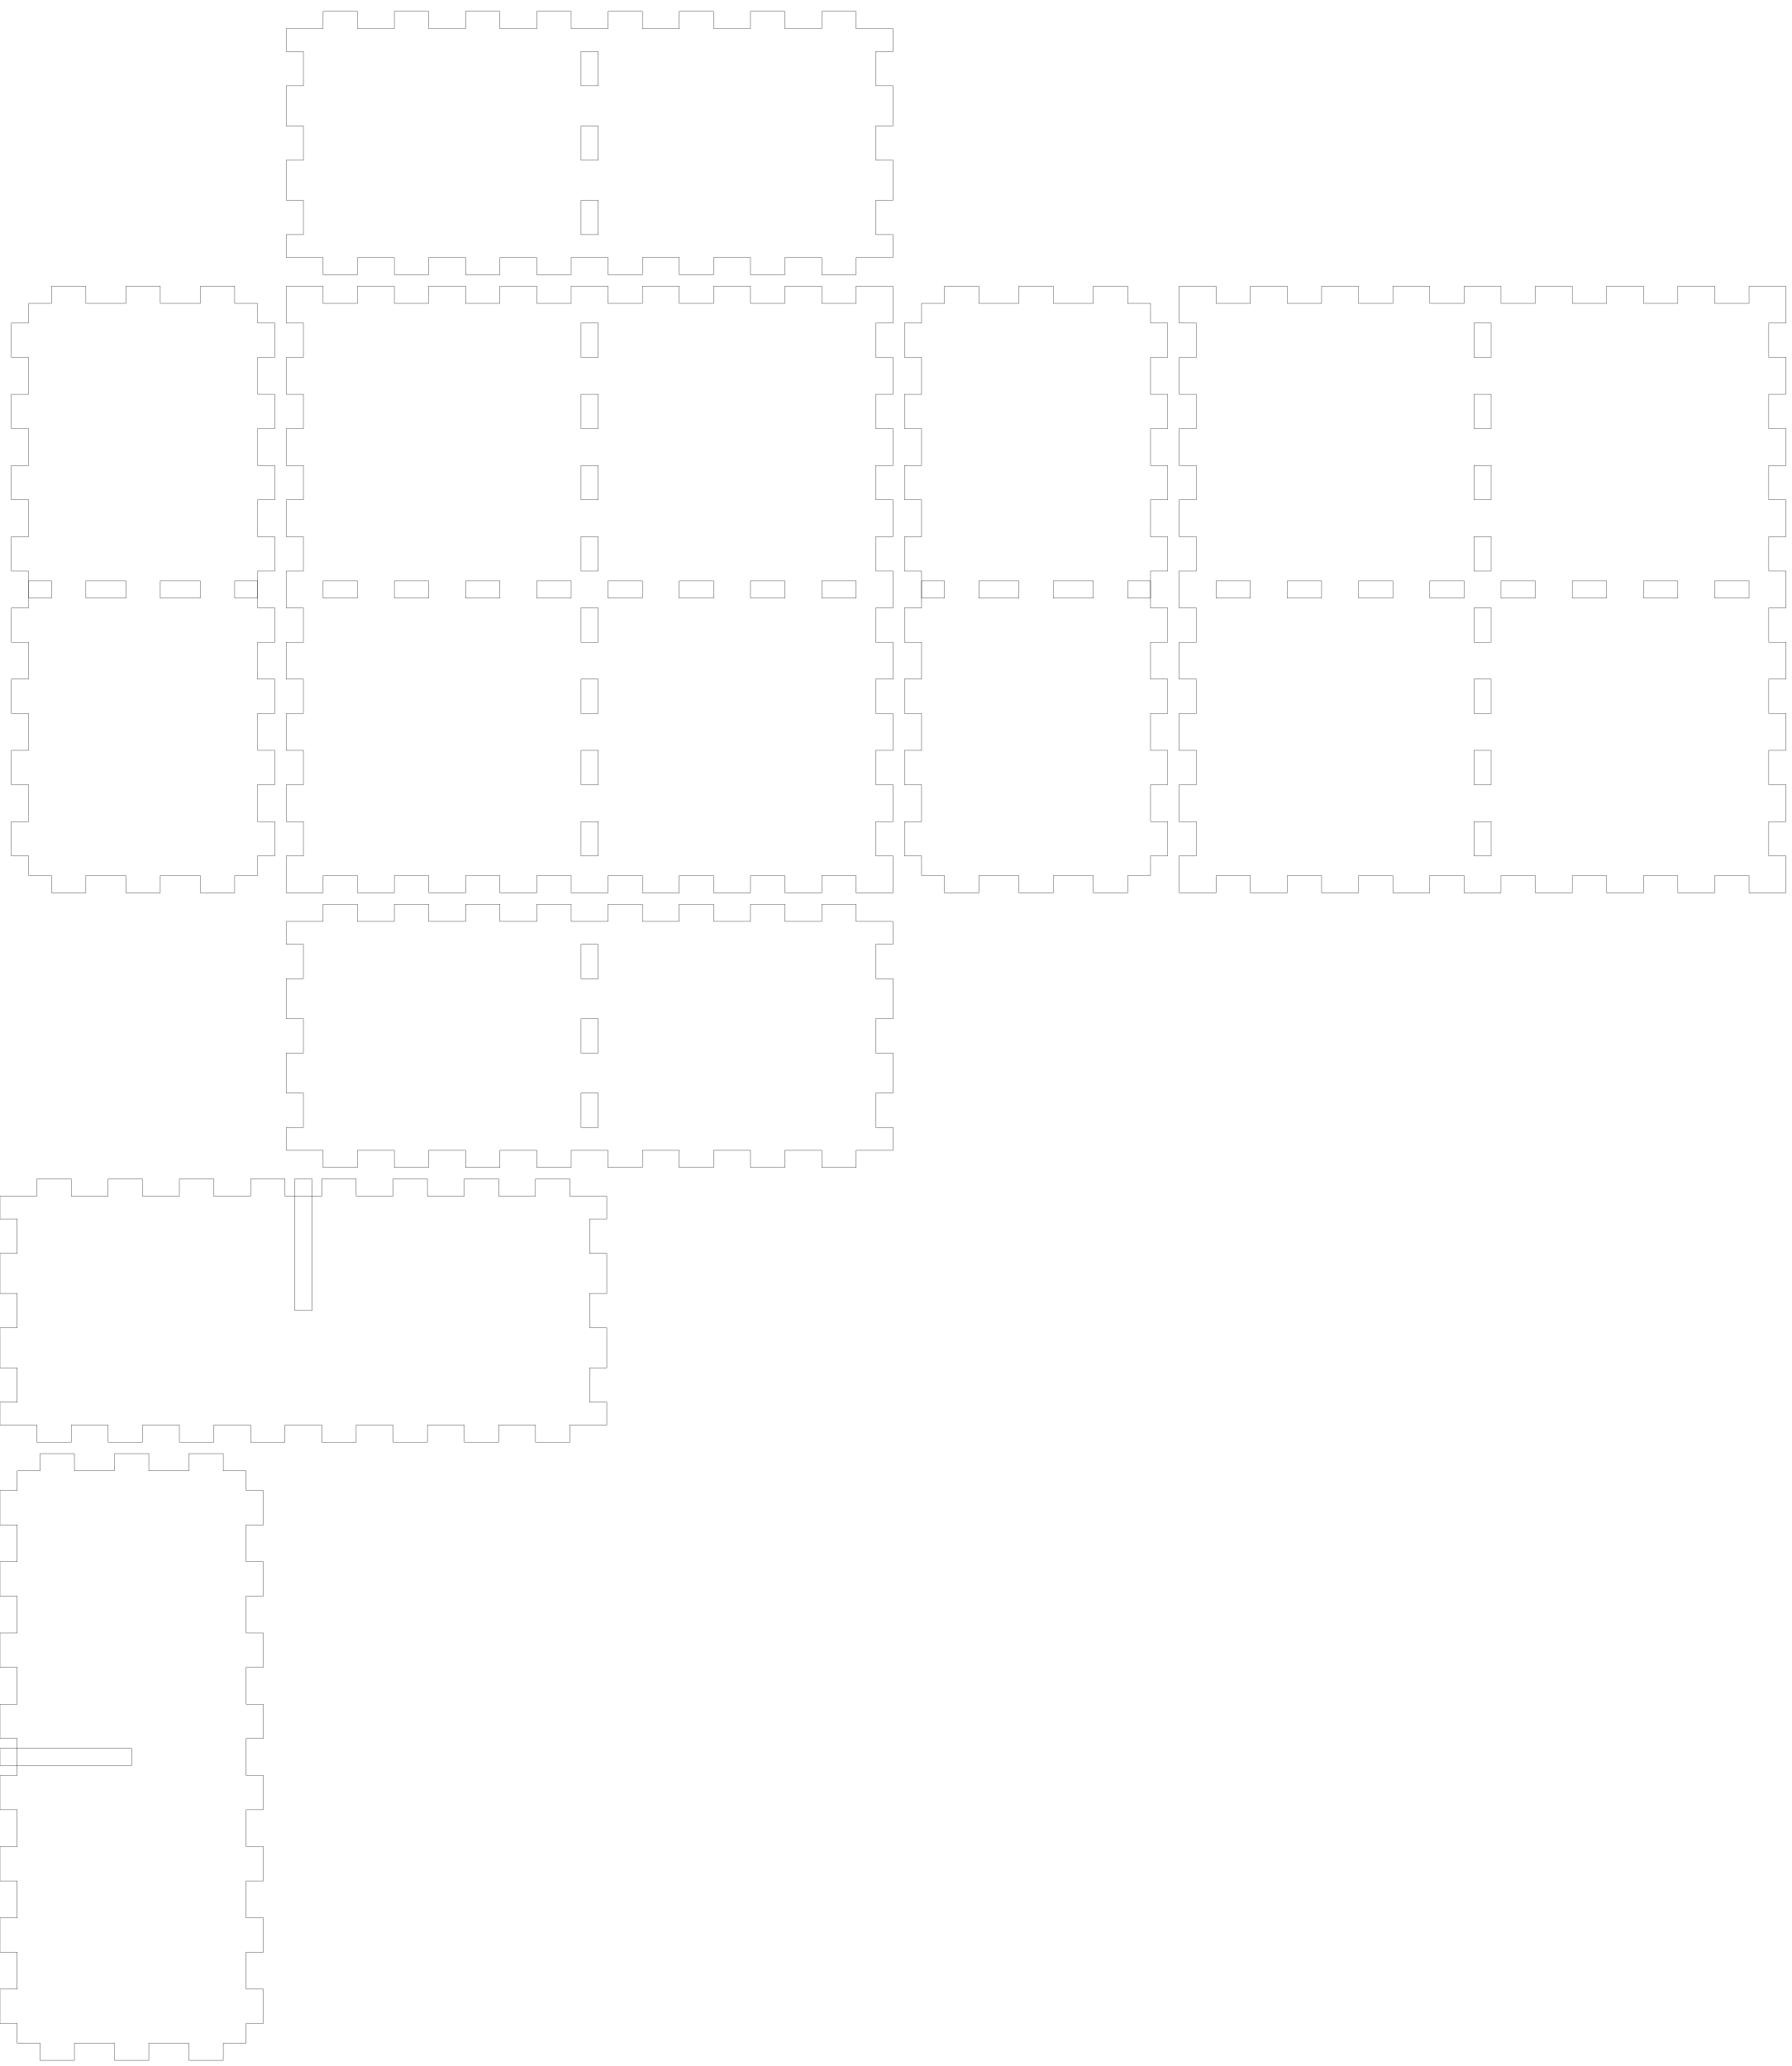
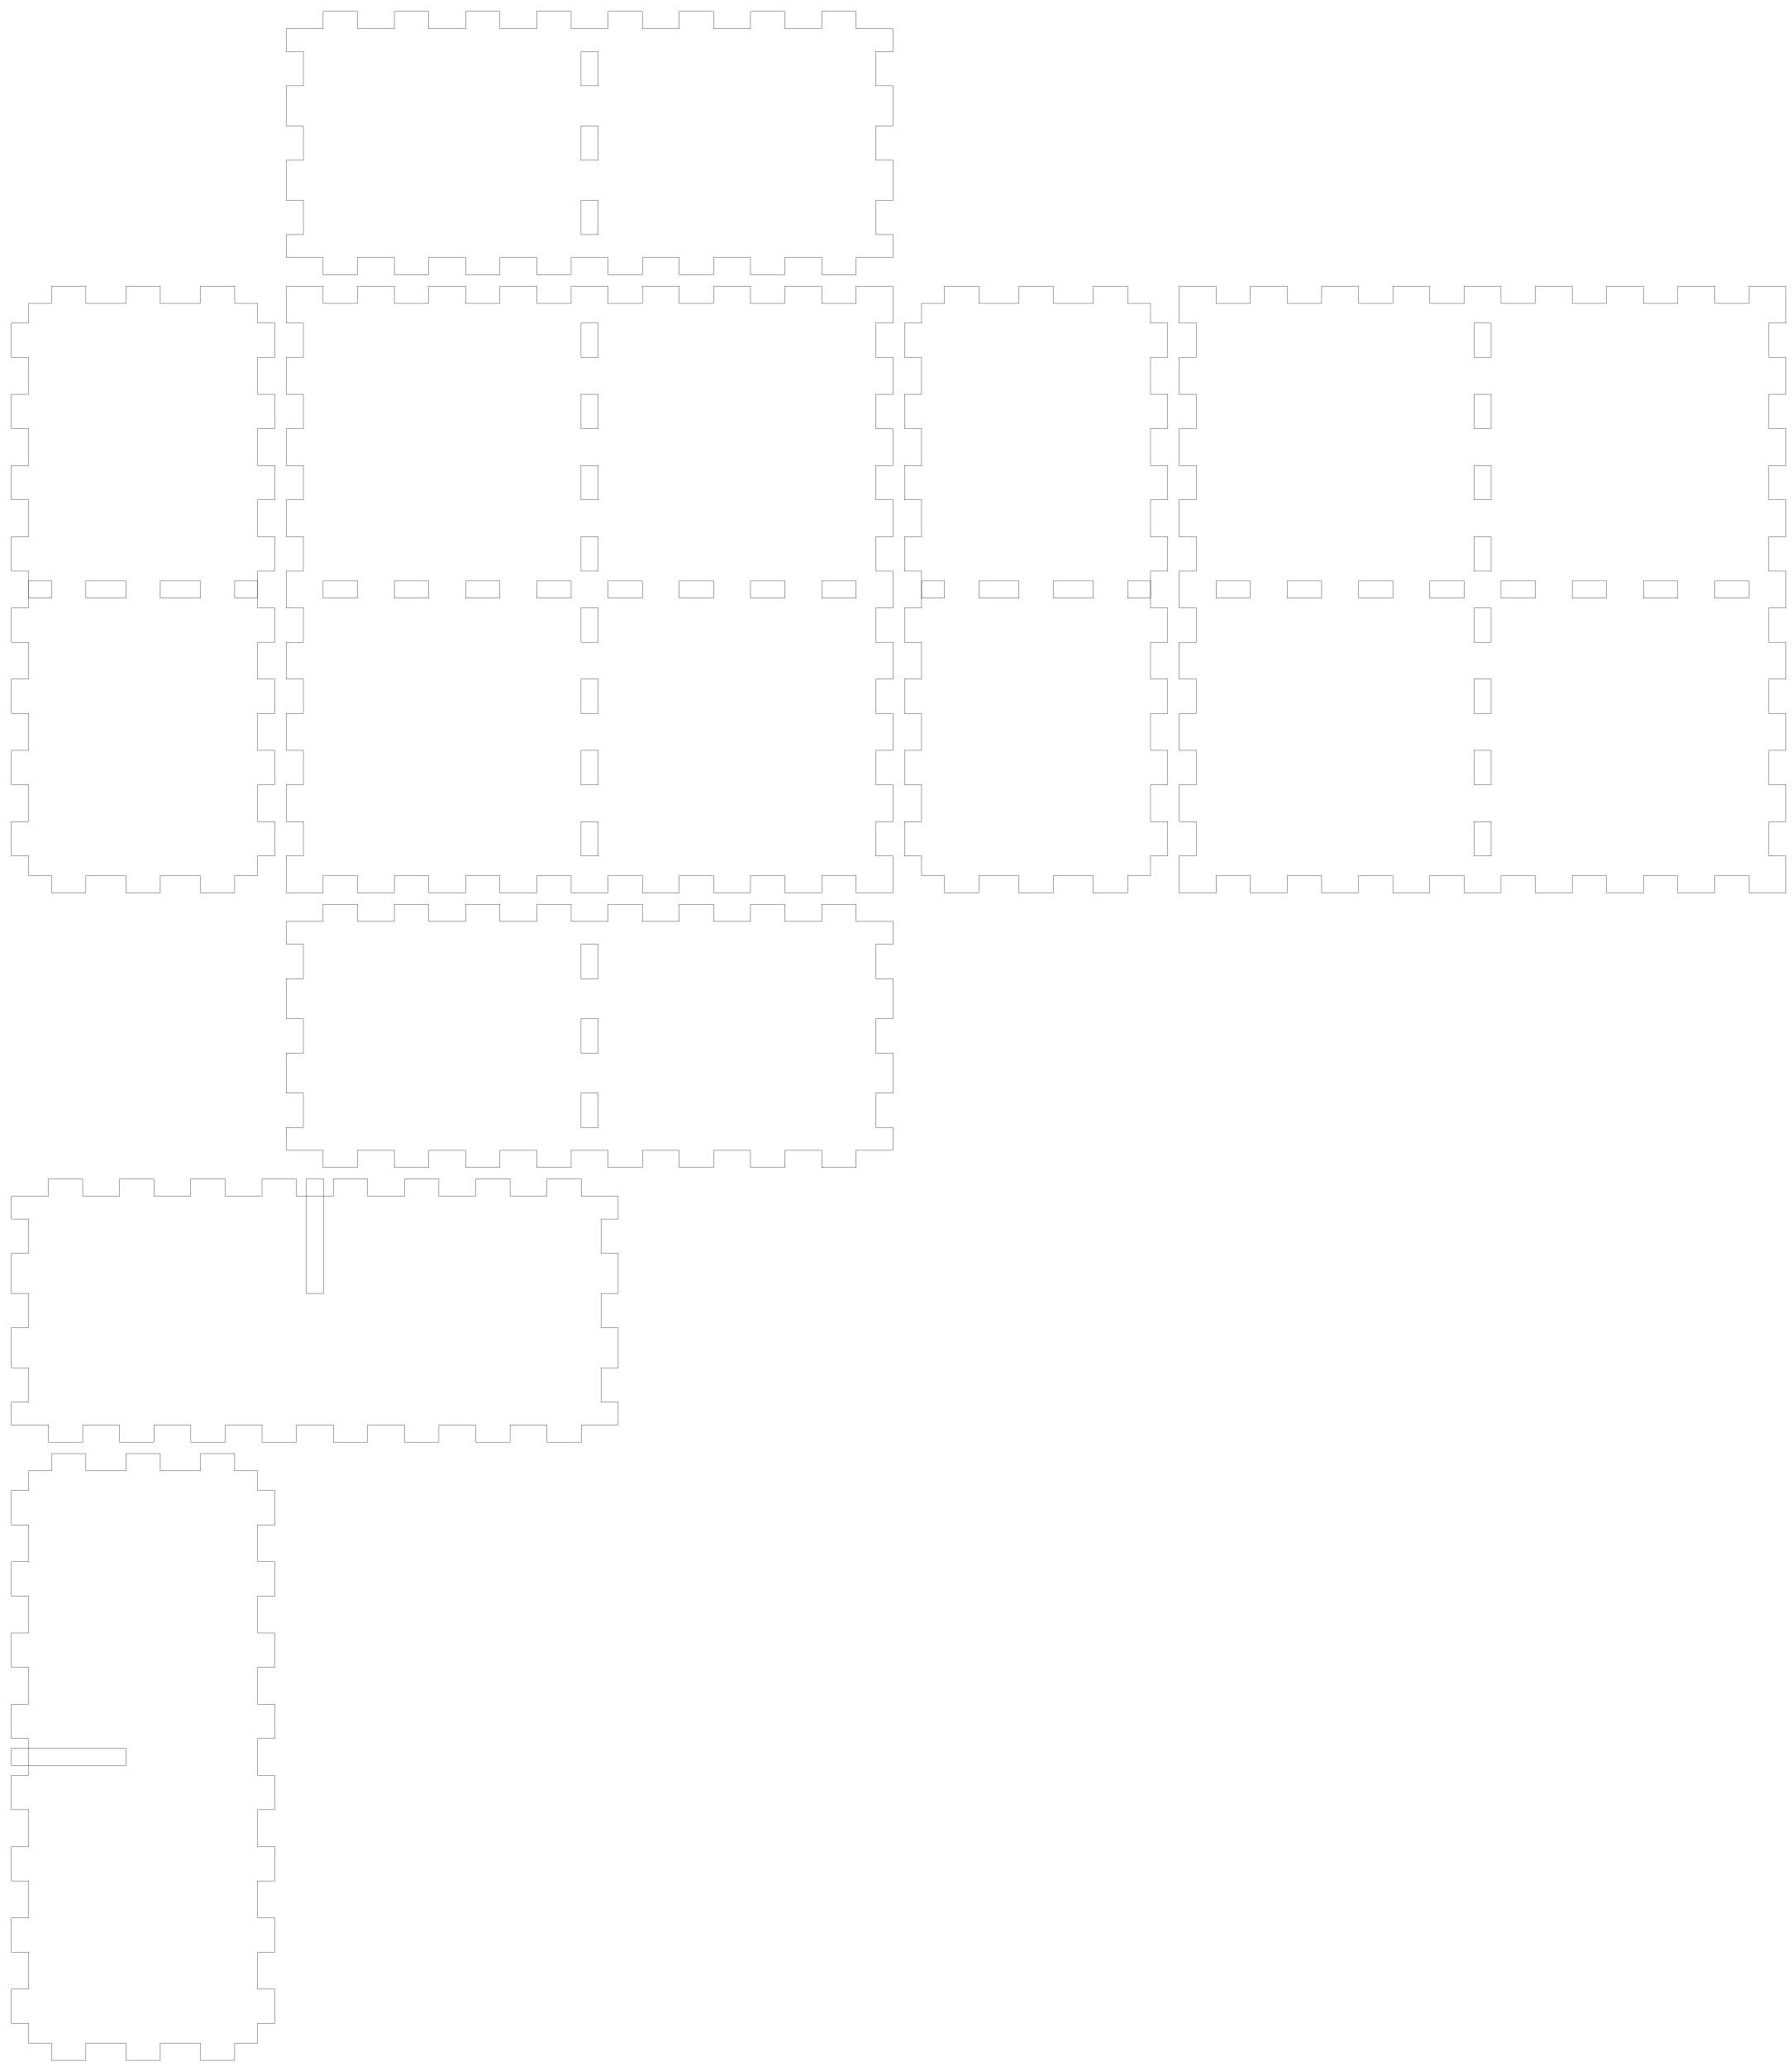
<svg xmlns="http://www.w3.org/2000/svg" width="313mm" height="361mm" viewBox="0 0 313 361" version="1.1" id="svg5">
  <defs id="defs2" />
  <g id="layer1">
    <g id="piece_001">
      <path id="side_001" style="fill:none;stroke:#000000;stroke-width:0.051" d="m 50 161 l 6.444 0 l 0 -3 l 6 0 l 0 3 l 6.444 0 l 0 -3 l 6 0 l 0 3 l 6.444 0 l 0 -3 l 6 0 l 0 3 l 6.444 0 l 0 -3 l 6 0 l 0 3 l 6.444 0 l 0 -3 l 6 0 l 0 3 l 6.445 0 l 0 -3 l 6 0 l 0 3 l 6.444 0 l 0 -3 l 6 0 l 0 3 l 6.445 0 l 0 -3 l 6 0 l 0 3 l 6.444 0" />
      <path id="side_002" style="fill:none;stroke:#000000;stroke-width:0.051" d="m 156 161 l 0 4 l -3 0 l 0 6 l 3 0 l 0 7 l -3 0 l 0 6 l 3 0 l 0 7 l -3 0 l 0 6 l 3 0 l 0 4" />
      <path id="hole_001" style="fill:none;stroke:#000000;stroke-width:0.051" d="m 101.5 165 l 0 6 l 3 0 l 0 -6 l -3 0 z" />
      <path id="hole_002" style="fill:none;stroke:#000000;stroke-width:0.051" d="m 101.5 178 l 0 6 l 3 0 l 0 -6 l -3 0 z" />
      <path id="hole_003" style="fill:none;stroke:#000000;stroke-width:0.051" d="m 101.5 191 l 0 6 l 3 0 l 0 -6 l -3 0 z" />
      <path id="side_003" style="fill:none;stroke:#000000;stroke-width:0.051" d="m 156 201 l -6.444 0 l 0 3 l -6 0 l 0 -3 l -6.445 0 l 0 3 l -6 0 l 0 -3 l -6.444 0 l 0 3 l -6 0 l 0 -3 l -6.445 0 l 0 3 l -6 0 l 0 -3 l -6.444 0 l 0 3 l -6 0 l 0 -3 l -6.444 0 l 0 3 l -6 0 l 0 -3 l -6.444 0 l 0 3 l -6 0 l 0 -3 l -6.444 0 l 0 3 l -6 0 l 0 -3 l -6.444 0" />
      <path id="side_004" style="fill:none;stroke:#000000;stroke-width:0.051" d="m 50 201 l 0 -4 l 3 0 l 0 -6 l -3 0 l 0 -7 l 3 0 l 0 -6 l -3 0 l 0 -7 l 3 0 l 0 -6 l -3 0 l 0 -4" />
    </g>
    <g id="xdivider_001">
-       <path id="side_005" style="fill:none;stroke:#000000;stroke-width:0.051" d="m 0 209 l 6.444 0 l 0 -3 l 6 0 l 0 3 l 6.444 0 l 0 -3 l 6 0 l 0 3 l 6.444 0 l 0 -3 l 6 0 l 0 3 l 6.444 0 l 0 -3 l 6 0 l 0 3 l 6.444 0 l 0 -3 l 6 0 l 0 3 l 6.444 0 l 0 -3 l 6 0 l 0 3 l 6.444 0 l 0 -3 l 6 0 l 0 3 l 6.444 0 l 0 -3 l 6 0 l 0 3 l 6.444 0" />
-       <path id="side_006" style="fill:none;stroke:#000000;stroke-width:0.051" d="m 106 209 l 0 4 l -3 0 l 0 6 l 3 0 l 0 7 l -3 0 l 0 6 l 3 0 l 0 7 l -3 0 l 0 6 l 3 0 l 0 4" />
-       <path id="slot_001" style="fill:none;stroke:#000000;stroke-width:0.051" d="m 51.5 206 l 0 23 l 3 0 l 0 -23 l -3 0 z" />
-       <path id="side_007" style="fill:none;stroke:#000000;stroke-width:0.051" d="m 106 249 l -6.444 0 l 0 3 l -6 0 l 0 -3 l -6.444 0 l 0 3 l -6 0 l 0 -3 l -6.444 0 l 0 3 l -6 0 l 0 -3 l -6.444 0 l 0 3 l -6 0 l 0 -3 l -6.444 0 l 0 3 l -6 0 l 0 -3 l -6.444 0 l 0 3 l -6 0 l 0 -3 l -6.444 0 l 0 3 l -6 0 l 0 -3 l -6.444 0 l 0 3 l -6 0 l 0 -3 l -6.444 0" />
-       <path id="side_008" style="fill:none;stroke:#000000;stroke-width:0.051" d="m 0 249 l 0 -4 l 3 0 l 0 -6 l -3 0 l 0 -7 l 3 0 l 0 -6 l -3 0 l 0 -7 l 3 0 l 0 -6 l -3 0 l 0 -4" />
+       <path id="side_005" style="fill:none;stroke:#000000;stroke-width:0.051" d="m 2 209 l 6.444 0 l 0 -3 l 6 0 l 0 3 l 6.444 0 l 0 -3 l 6 0 l 0 3 l 6.444 0 l 0 -3 l 6 0 l 0 3 l 6.444 0 l 0 -3 l 6 0 l 0 3 l 6.444 0 l 0 -3 l 6 0 l 0 3 l 6.444 0 l 0 -3 l 6 0 l 0 3 l 6.444 0 l 0 -3 l 6 0 l 0 3 l 6.444 0 l 0 -3 l 6 0 l 0 3 l 6.444 0" />
+       <path id="side_006" style="fill:none;stroke:#000000;stroke-width:0.051" d="m 108 209 l 0 4 l -3 0 l 0 6 l 3 0 l 0 7 l -3 0 l 0 6 l 3 0 l 0 7 l -3 0 l 0 6 l 3 0 l 0 4" />
+       <path id="slot_001" style="fill:none;stroke:#000000;stroke-width:0.051" d="m 53.5 206 l 0 20 l 3 0 l 0 -20 l -3 0 z" />
+       <path id="side_007" style="fill:none;stroke:#000000;stroke-width:0.051" d="m 108 249 l -6.444 0 l 0 3 l -6 0 l 0 -3 l -6.444 0 l 0 3 l -6 0 l 0 -3 l -6.444 0 l 0 3 l -6 0 l 0 -3 l -6.444 0 l 0 3 l -6 0 l 0 -3 l -6.444 0 l 0 3 l -6 0 l 0 -3 l -6.444 0 l 0 3 l -6 0 l 0 -3 l -6.444 0 l 0 3 l -6 0 l 0 -3 l -6.444 0 l 0 3 l -6 0 l 0 -3 l -6.444 0" />
+       <path id="side_008" style="fill:none;stroke:#000000;stroke-width:0.051" d="m 2 249 l 0 -4 l 3 0 l 0 -6 l -3 0 l 0 -7 l 3 0 l 0 -6 l -3 0 l 0 -7 l 3 0 l 0 -6 l -3 0 l 0 -4" />
    </g>
    <g id="piece_002">
      <path id="side_009" style="fill:none;stroke:#000000;stroke-width:0.051" d="m 5 53 l 4 0 l 0 -3 l 6 0 l 0 3 l 7 0 l 0 -3 l 6 0 l 0 3 l 7 0 l 0 -3 l 6 0 l 0 3 l 4 0" />
      <path id="hole_004" style="fill:none;stroke:#000000;stroke-width:0.051" d="m 5 104.5 l 4 0 l 0 -3 l -4 0 l 0 3 z" />
      <path id="hole_005" style="fill:none;stroke:#000000;stroke-width:0.051" d="m 15 104.5 l 7 0 l 0 -3 l -7 0 l 0 3 z" />
      <path id="hole_006" style="fill:none;stroke:#000000;stroke-width:0.051" d="m 28 104.5 l 7 0 l 0 -3 l -7 0 l 0 3 z" />
      <path id="hole_007" style="fill:none;stroke:#000000;stroke-width:0.051" d="m 41 104.5 l 4 0 l 0 -3 l -4 0 l 0 3 z" />
      <path id="side_010" style="fill:none;stroke:#000000;stroke-width:0.051" d="m 45 53 l 0 3.444 l 3 0 l 0 6 l -3 0 l 0 6.444 l 3 0 l 0 6 l -3 0 l 0 6.444 l 3 0 l 0 6 l -3 0 l 0 6.444 l 3 0 l 0 6 l -3 0 l 0 6.444 l 3 0 l 0 6 l -3 0 l 0 6.445 l 3 0 l 0 6 l -3 0 l 0 6.444 l 3 0 l 0 6 l -3 0 l 0 6.445 l 3 0 l 0 6 l -3 0 l 0 3.444" />
      <path id="side_011" style="fill:none;stroke:#000000;stroke-width:0.051" d="m 45 153 l -4 0 l 0 3 l -6 0 l 0 -3 l -7 0 l 0 3 l -6 0 l 0 -3 l -7 0 l 0 3 l -6 0 l 0 -3 l -4 0" />
      <path id="side_012" style="fill:none;stroke:#000000;stroke-width:0.051" d="m 5 153 l 0 -3.444 l -3 0 l 0 -6 l 3 0 l 0 -6.445 l -3 0 l 0 -6 l 3 0 l 0 -6.444 l -3 0 l 0 -6 l 3 0 l 0 -6.445 l -3 0 l 0 -6 l 3 0 l 0 -6.444 l -3 0 l 0 -6 l 3 0 l 0 -6.444 l -3 0 l 0 -6 l 3 0 l 0 -6.444 l -3 0 l 0 -6 l 3 0 l 0 -6.444 l -3 0 l 0 -6 l 3 0 l 0 -3.444" />
    </g>
    <g id="ydivider_001">
-       <path id="side_013" style="fill:none;stroke:#000000;stroke-width:0.051" d="m 3 257 l 4 0 l 0 -3 l 6 0 l 0 3 l 7 0 l 0 -3 l 6 0 l 0 3 l 7 0 l 0 -3 l 6 0 l 0 3 l 4 0" />
-       <path id="slot_002" style="fill:none;stroke:#000000;stroke-width:0.051" d="m 0 305.5 l 23 0 l 0 3 l -23 0 l 0 -3 z" />
-       <path id="side_014" style="fill:none;stroke:#000000;stroke-width:0.051" d="m 43 257 l 0 3.444 l 3 0 l 0 6 l -3 0 l 0 6.445 l 3 0 l 0 6 l -3 0 l 0 6.444 l 3 0 l 0 6 l -3 0 l 0 6.445 l 3 0 l 0 6 l -3 0 l 0 6.444 l 3 0 l 0 6 l -3 0 l 0 6.445 l 3 0 l 0 6 l -3 0 l 0 6.444 l 3 0 l 0 6 l -3 0 l 0 6.445 l 3 0 l 0 6 l -3 0 l 0 3.444" />
-       <path id="side_015" style="fill:none;stroke:#000000;stroke-width:0.051" d="m 43 357 l -4 0 l 0 3 l -6 0 l 0 -3 l -7 0 l 0 3 l -6 0 l 0 -3 l -7 0 l 0 3 l -6 0 l 0 -3 l -4 0" />
-       <path id="side_016" style="fill:none;stroke:#000000;stroke-width:0.051" d="m 3 357 l 0 -3.444 l -3 0 l 0 -6 l 3 0 l 0 -6.445 l -3 0 l 0 -6 l 3 0 l 0 -6.444 l -3 0 l 0 -6 l 3 0 l 0 -6.445 l -3 0 l 0 -6 l 3 0 l 0 -6.444 l -3 0 l 0 -6 l 3 0 l 0 -6.445 l -3 0 l 0 -6 l 3 0 l 0 -6.444 l -3 0 l 0 -6 l 3 0 l 0 -6.445 l -3 0 l 0 -6 l 3 0 l 0 -3.444" />
+       <path id="side_013" style="fill:none;stroke:#000000;stroke-width:0.051" d="m 5 257 l 4 0 l 0 -3 l 6 0 l 0 3 l 7 0 l 0 -3 l 6 0 l 0 3 l 7 0 l 0 -3 l 6 0 l 0 3 l 4 0" />
+       <path id="slot_002" style="fill:none;stroke:#000000;stroke-width:0.051" d="m 2 305.5 l 20 0 l 0 3 l -20 0 l 0 -3 z" />
+       <path id="side_014" style="fill:none;stroke:#000000;stroke-width:0.051" d="m 45 257 l 0 3.444 l 3 0 l 0 6 l -3 0 l 0 6.445 l 3 0 l 0 6 l -3 0 l 0 6.444 l 3 0 l 0 6 l -3 0 l 0 6.445 l 3 0 l 0 6 l -3 0 l 0 6.444 l 3 0 l 0 6 l -3 0 l 0 6.445 l 3 0 l 0 6 l -3 0 l 0 6.444 l 3 0 l 0 6 l -3 0 l 0 6.445 l 3 0 l 0 6 l -3 0 l 0 3.444" />
+       <path id="side_015" style="fill:none;stroke:#000000;stroke-width:0.051" d="m 45 357 l -4 0 l 0 3 l -6 0 l 0 -3 l -7 0 l 0 3 l -6 0 l 0 -3 l -7 0 l 0 3 l -6 0 l 0 -3 l -4 0" />
+       <path id="side_016" style="fill:none;stroke:#000000;stroke-width:0.051" d="m 5 357 l 0 -3.444 l -3 0 l 0 -6 l 3 0 l 0 -6.445 l -3 0 l 0 -6 l 3 0 l 0 -6.444 l -3 0 l 0 -6 l 3 0 l 0 -6.445 l -3 0 l 0 -6 l 3 0 l 0 -6.444 l -3 0 l 0 -6 l 3 0 l 0 -6.445 l -3 0 l 0 -6 l 3 0 l 0 -6.444 l -3 0 l 0 -6 l 3 0 l 0 -6.445 l -3 0 l 0 -6 l 3 0 l 0 -3.444" />
    </g>
    <g id="piece_003">
      <path id="side_017" style="fill:none;stroke:#000000;stroke-width:0.051" d="m 50 50 l 6.444 0 l 0 3 l 6 0 l 0 -3 l 6.444 0 l 0 3 l 6 0 l 0 -3 l 6.444 0 l 0 3 l 6 0 l 0 -3 l 6.444 0 l 0 3 l 6 0 l 0 -3 l 6.444 0 l 0 3 l 6 0 l 0 -3 l 6.445 0 l 0 3 l 6 0 l 0 -3 l 6.444 0 l 0 3 l 6 0 l 0 -3 l 6.445 0 l 0 3 l 6 0 l 0 -3 l 6.444 0" />
      <path id="hole_008" style="fill:none;stroke:#000000;stroke-width:0.051" d="m 56.444 104.5 l 6 0 l 0 -3 l -6 0 l 0 3 z" />
      <path id="hole_009" style="fill:none;stroke:#000000;stroke-width:0.051" d="m 68.889 104.5 l 6 0 l 0 -3 l -6 0 l 0 3 z" />
      <path id="hole_010" style="fill:none;stroke:#000000;stroke-width:0.051" d="m 81.333 104.5 l 6 0 l 0 -3 l -6 0 l 0 3 z" />
      <path id="hole_011" style="fill:none;stroke:#000000;stroke-width:0.051" d="m 93.778 104.5 l 6 0 l 0 -3 l -6 0 l 0 3 z" />
      <path id="hole_012" style="fill:none;stroke:#000000;stroke-width:0.051" d="m 106.222 104.5 l 6 0 l 0 -3 l -6 0 l 0 3 z" />
      <path id="hole_013" style="fill:none;stroke:#000000;stroke-width:0.051" d="m 118.667 104.5 l 6 0 l 0 -3 l -6 0 l 0 3 z" />
      <path id="hole_014" style="fill:none;stroke:#000000;stroke-width:0.051" d="m 131.111 104.5 l 6 0 l 0 -3 l -6 0 l 0 3 z" />
      <path id="hole_015" style="fill:none;stroke:#000000;stroke-width:0.051" d="m 143.556 104.5 l 6 0 l 0 -3 l -6 0 l 0 3 z" />
      <path id="side_018" style="fill:none;stroke:#000000;stroke-width:0.051" d="m 156 50 l 0 6.444 l -3 0 l 0 6 l 3 0 l 0 6.444 l -3 0 l 0 6 l 3 0 l 0 6.444 l -3 0 l 0 6 l 3 0 l 0 6.444 l -3 0 l 0 6 l 3 0 l 0 6.444 l -3 0 l 0 6 l 3 0 l 0 6.445 l -3 0 l 0 6 l 3 0 l 0 6.444 l -3 0 l 0 6 l 3 0 l 0 6.445 l -3 0 l 0 6 l 3 0 l 0 6.444" />
      <path id="hole_016" style="fill:none;stroke:#000000;stroke-width:0.051" d="m 101.5 56.444 l 0 6 l 3 0 l 0 -6 l -3 0 z" />
      <path id="hole_017" style="fill:none;stroke:#000000;stroke-width:0.051" d="m 101.5 68.889 l 0 6 l 3 0 l 0 -6 l -3 0 z" />
      <path id="hole_018" style="fill:none;stroke:#000000;stroke-width:0.051" d="m 101.5 81.333 l 0 6 l 3 0 l 0 -6 l -3 0 z" />
      <path id="hole_019" style="fill:none;stroke:#000000;stroke-width:0.051" d="m 101.5 93.778 l 0 6 l 3 0 l 0 -6 l -3 0 z" />
      <path id="hole_020" style="fill:none;stroke:#000000;stroke-width:0.051" d="m 101.5 106.222 l 0 6 l 3 0 l 0 -6 l -3 0 z" />
      <path id="hole_021" style="fill:none;stroke:#000000;stroke-width:0.051" d="m 101.5 118.667 l 0 6 l 3 0 l 0 -6 l -3 0 z" />
      <path id="hole_022" style="fill:none;stroke:#000000;stroke-width:0.051" d="m 101.5 131.111 l 0 6 l 3 0 l 0 -6 l -3 0 z" />
      <path id="hole_023" style="fill:none;stroke:#000000;stroke-width:0.051" d="m 101.5 143.556 l 0 6 l 3 0 l 0 -6 l -3 0 z" />
      <path id="side_019" style="fill:none;stroke:#000000;stroke-width:0.051" d="m 156 156 l -6.444 0 l 0 -3 l -6 0 l 0 3 l -6.445 0 l 0 -3 l -6 0 l 0 3 l -6.444 0 l 0 -3 l -6 0 l 0 3 l -6.445 0 l 0 -3 l -6 0 l 0 3 l -6.444 0 l 0 -3 l -6 0 l 0 3 l -6.444 0 l 0 -3 l -6 0 l 0 3 l -6.444 0 l 0 -3 l -6 0 l 0 3 l -6.444 0 l 0 -3 l -6 0 l 0 3 l -6.444 0" />
      <path id="side_020" style="fill:none;stroke:#000000;stroke-width:0.051" d="m 50 156 l 0 -6.444 l 3 0 l 0 -6 l -3 0 l 0 -6.445 l 3 0 l 0 -6 l -3 0 l 0 -6.444 l 3 0 l 0 -6 l -3 0 l 0 -6.445 l 3 0 l 0 -6 l -3 0 l 0 -6.444 l 3 0 l 0 -6 l -3 0 l 0 -6.444 l 3 0 l 0 -6 l -3 0 l 0 -6.444 l 3 0 l 0 -6 l -3 0 l 0 -6.444 l 3 0 l 0 -6 l -3 0 l 0 -6.444" />
    </g>
    <g id="piece_004">
      <path id="side_021" style="fill:none;stroke:#000000;stroke-width:0.051" d="m 161 53 l 4 0 l 0 -3 l 6 0 l 0 3 l 7 0 l 0 -3 l 6 0 l 0 3 l 7 0 l 0 -3 l 6 0 l 0 3 l 4 0" />
      <path id="hole_024" style="fill:none;stroke:#000000;stroke-width:0.051" d="m 161 104.5 l 4 0 l 0 -3 l -4 0 l 0 3 z" />
      <path id="hole_025" style="fill:none;stroke:#000000;stroke-width:0.051" d="m 171 104.5 l 7 0 l 0 -3 l -7 0 l 0 3 z" />
      <path id="hole_026" style="fill:none;stroke:#000000;stroke-width:0.051" d="m 184 104.5 l 7 0 l 0 -3 l -7 0 l 0 3 z" />
      <path id="hole_027" style="fill:none;stroke:#000000;stroke-width:0.051" d="m 197 104.5 l 4 0 l 0 -3 l -4 0 l 0 3 z" />
      <path id="side_022" style="fill:none;stroke:#000000;stroke-width:0.051" d="m 201 53 l 0 3.444 l 3 0 l 0 6 l -3 0 l 0 6.444 l 3 0 l 0 6 l -3 0 l 0 6.444 l 3 0 l 0 6 l -3 0 l 0 6.444 l 3 0 l 0 6 l -3 0 l 0 6.444 l 3 0 l 0 6 l -3 0 l 0 6.445 l 3 0 l 0 6 l -3 0 l 0 6.444 l 3 0 l 0 6 l -3 0 l 0 6.445 l 3 0 l 0 6 l -3 0 l 0 3.444" />
      <path id="side_023" style="fill:none;stroke:#000000;stroke-width:0.051" d="m 201 153 l -4 0 l 0 3 l -6 0 l 0 -3 l -7 0 l 0 3 l -6 0 l 0 -3 l -7 0 l 0 3 l -6 0 l 0 -3 l -4 0" />
      <path id="side_024" style="fill:none;stroke:#000000;stroke-width:0.051" d="m 161 153 l 0 -3.444 l -3 0 l 0 -6 l 3 0 l 0 -6.445 l -3 0 l 0 -6 l 3 0 l 0 -6.444 l -3 0 l 0 -6 l 3 0 l 0 -6.445 l -3 0 l 0 -6 l 3 0 l 0 -6.444 l -3 0 l 0 -6 l 3 0 l 0 -6.444 l -3 0 l 0 -6 l 3 0 l 0 -6.444 l -3 0 l 0 -6 l 3 0 l 0 -6.444 l -3 0 l 0 -6 l 3 0 l 0 -3.444" />
    </g>
    <g id="piece_005">
      <path id="side_025" style="fill:none;stroke:#000000;stroke-width:0.051" d="m 206 50 l 6.444 0 l 0 3 l 6 0 l 0 -3 l 6.445 0 l 0 3 l 6 0 l 0 -3 l 6.444 0 l 0 3 l 6 0 l 0 -3 l 6.445 0 l 0 3 l 6 0 l 0 -3 l 6.444 0 l 0 3 l 6 0 l 0 -3 l 6.445 0 l 0 3 l 6 0 l 0 -3 l 6.444 0 l 0 3 l 6 0 l 0 -3 l 6.445 0 l 0 3 l 6 0 l 0 -3 l 6.444 0" />
      <path id="hole_028" style="fill:none;stroke:#000000;stroke-width:0.051" d="m 212.444 104.5 l 6 0 l 0 -3 l -6 0 l 0 3 z" />
      <path id="hole_029" style="fill:none;stroke:#000000;stroke-width:0.051" d="m 224.889 104.5 l 6 0 l 0 -3 l -6 0 l 0 3 z" />
      <path id="hole_030" style="fill:none;stroke:#000000;stroke-width:0.051" d="m 237.333 104.5 l 6 0 l 0 -3 l -6 0 l 0 3 z" />
      <path id="hole_031" style="fill:none;stroke:#000000;stroke-width:0.051" d="m 249.778 104.5 l 6 0 l 0 -3 l -6 0 l 0 3 z" />
      <path id="hole_032" style="fill:none;stroke:#000000;stroke-width:0.051" d="m 262.222 104.5 l 6 0 l 0 -3 l -6 0 l 0 3 z" />
      <path id="hole_033" style="fill:none;stroke:#000000;stroke-width:0.051" d="m 274.667 104.5 l 6 0 l 0 -3 l -6 0 l 0 3 z" />
      <path id="hole_034" style="fill:none;stroke:#000000;stroke-width:0.051" d="m 287.111 104.5 l 6 0 l 0 -3 l -6 0 l 0 3 z" />
      <path id="hole_035" style="fill:none;stroke:#000000;stroke-width:0.051" d="m 299.556 104.5 l 6 0 l 0 -3 l -6 0 l 0 3 z" />
      <path id="side_026" style="fill:none;stroke:#000000;stroke-width:0.051" d="m 312 50 l 0 6.444 l -3 0 l 0 6 l 3 0 l 0 6.444 l -3 0 l 0 6 l 3 0 l 0 6.444 l -3 0 l 0 6 l 3 0 l 0 6.444 l -3 0 l 0 6 l 3 0 l 0 6.444 l -3 0 l 0 6 l 3 0 l 0 6.445 l -3 0 l 0 6 l 3 0 l 0 6.444 l -3 0 l 0 6 l 3 0 l 0 6.445 l -3 0 l 0 6 l 3 0 l 0 6.444" />
      <path id="hole_036" style="fill:none;stroke:#000000;stroke-width:0.051" d="m 257.5 56.444 l 0 6 l 3 0 l 0 -6 l -3 0 z" />
      <path id="hole_037" style="fill:none;stroke:#000000;stroke-width:0.051" d="m 257.5 68.889 l 0 6 l 3 0 l 0 -6 l -3 0 z" />
      <path id="hole_038" style="fill:none;stroke:#000000;stroke-width:0.051" d="m 257.5 81.333 l 0 6 l 3 0 l 0 -6 l -3 0 z" />
      <path id="hole_039" style="fill:none;stroke:#000000;stroke-width:0.051" d="m 257.5 93.778 l 0 6 l 3 0 l 0 -6 l -3 0 z" />
      <path id="hole_040" style="fill:none;stroke:#000000;stroke-width:0.051" d="m 257.5 106.222 l 0 6 l 3 0 l 0 -6 l -3 0 z" />
      <path id="hole_041" style="fill:none;stroke:#000000;stroke-width:0.051" d="m 257.5 118.667 l 0 6 l 3 0 l 0 -6 l -3 0 z" />
      <path id="hole_042" style="fill:none;stroke:#000000;stroke-width:0.051" d="m 257.5 131.111 l 0 6 l 3 0 l 0 -6 l -3 0 z" />
      <path id="hole_043" style="fill:none;stroke:#000000;stroke-width:0.051" d="m 257.5 143.556 l 0 6 l 3 0 l 0 -6 l -3 0 z" />
      <path id="side_027" style="fill:none;stroke:#000000;stroke-width:0.051" d="m 312 156 l -6.444 0 l 0 -3 l -6 0 l 0 3 l -6.445 0 l 0 -3 l -6 0 l 0 3 l -6.444 0 l 0 -3 l -6 0 l 0 3 l -6.445 0 l 0 -3 l -6 0 l 0 3 l -6.444 0 l 0 -3 l -6 0 l 0 3 l -6.445 0 l 0 -3 l -6 0 l 0 3 l -6.444 0 l 0 -3 l -6 0 l 0 3 l -6.445 0 l 0 -3 l -6 0 l 0 3 l -6.444 0" />
      <path id="side_028" style="fill:none;stroke:#000000;stroke-width:0.051" d="m 206 156 l 0 -6.444 l 3 0 l 0 -6 l -3 0 l 0 -6.445 l 3 0 l 0 -6 l -3 0 l 0 -6.444 l 3 0 l 0 -6 l -3 0 l 0 -6.445 l 3 0 l 0 -6 l -3 0 l 0 -6.444 l 3 0 l 0 -6 l -3 0 l 0 -6.444 l 3 0 l 0 -6 l -3 0 l 0 -6.444 l 3 0 l 0 -6 l -3 0 l 0 -6.444 l 3 0 l 0 -6 l -3 0 l 0 -6.444" />
    </g>
    <g id="piece_006">
      <path id="side_029" style="fill:none;stroke:#000000;stroke-width:0.051" d="m 50 5 l 6.444 0 l 0 -3 l 6 0 l 0 3 l 6.444 0 l 0 -3 l 6 0 l 0 3 l 6.444 0 l 0 -3 l 6 0 l 0 3 l 6.444 0 l 0 -3 l 6 0 l 0 3 l 6.444 0 l 0 -3 l 6 0 l 0 3 l 6.445 0 l 0 -3 l 6 0 l 0 3 l 6.444 0 l 0 -3 l 6 0 l 0 3 l 6.445 0 l 0 -3 l 6 0 l 0 3 l 6.444 0" />
      <path id="side_030" style="fill:none;stroke:#000000;stroke-width:0.051" d="m 156 5 l 0 4 l -3 0 l 0 6 l 3 0 l 0 7 l -3 0 l 0 6 l 3 0 l 0 7 l -3 0 l 0 6 l 3 0 l 0 4" />
      <path id="hole_044" style="fill:none;stroke:#000000;stroke-width:0.051" d="m 101.5 9 l 0 6 l 3 0 l 0 -6 l -3 0 z" />
      <path id="hole_045" style="fill:none;stroke:#000000;stroke-width:0.051" d="m 101.5 22 l 0 6 l 3 0 l 0 -6 l -3 0 z" />
      <path id="hole_046" style="fill:none;stroke:#000000;stroke-width:0.051" d="m 101.5 35 l 0 6 l 3 0 l 0 -6 l -3 0 z" />
      <path id="side_031" style="fill:none;stroke:#000000;stroke-width:0.051" d="m 156 45 l -6.444 0 l 0 3 l -6 0 l 0 -3 l -6.445 0 l 0 3 l -6 0 l 0 -3 l -6.444 0 l 0 3 l -6 0 l 0 -3 l -6.445 0 l 0 3 l -6 0 l 0 -3 l -6.444 0 l 0 3 l -6 0 l 0 -3 l -6.444 0 l 0 3 l -6 0 l 0 -3 l -6.444 0 l 0 3 l -6 0 l 0 -3 l -6.444 0 l 0 3 l -6 0 l 0 -3 l -6.444 0" />
      <path id="side_032" style="fill:none;stroke:#000000;stroke-width:0.051" d="m 50 45 l 0 -4 l 3 0 l 0 -6 l -3 0 l 0 -7 l 3 0 l 0 -6 l -3 0 l 0 -7 l 3 0 l 0 -6 l -3 0 l 0 -4" />
    </g>
  </g>
</svg>
